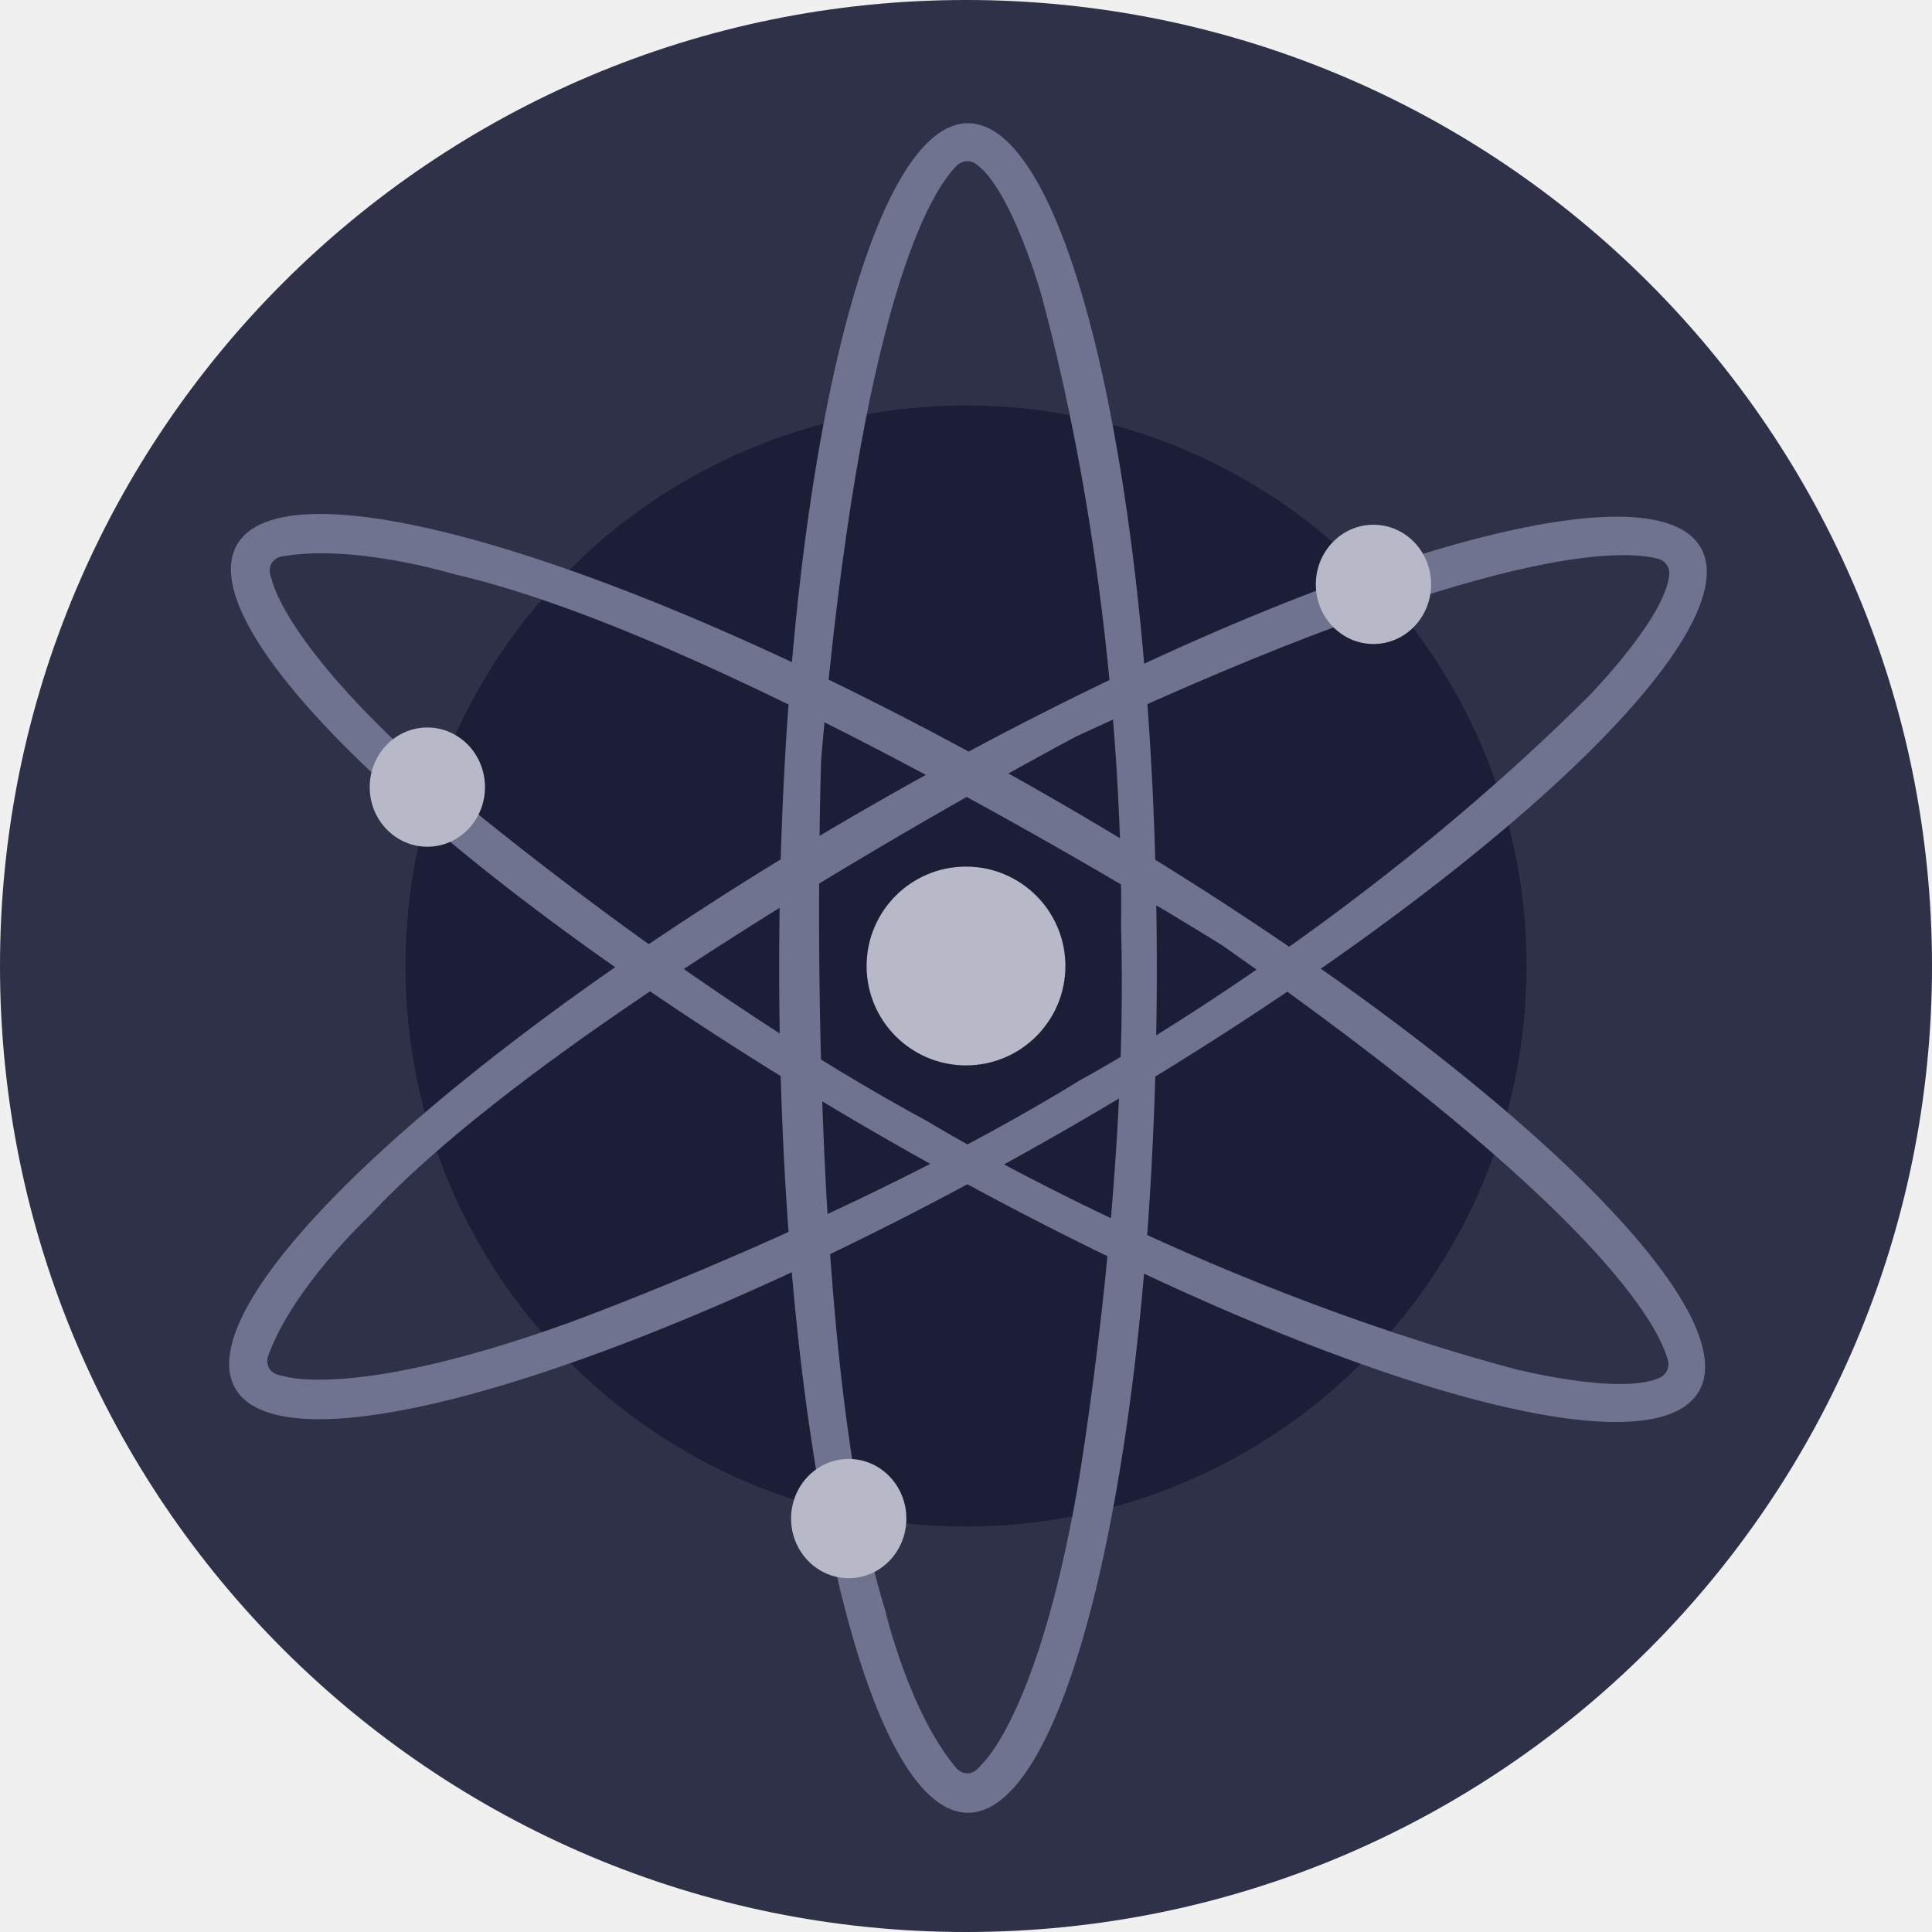
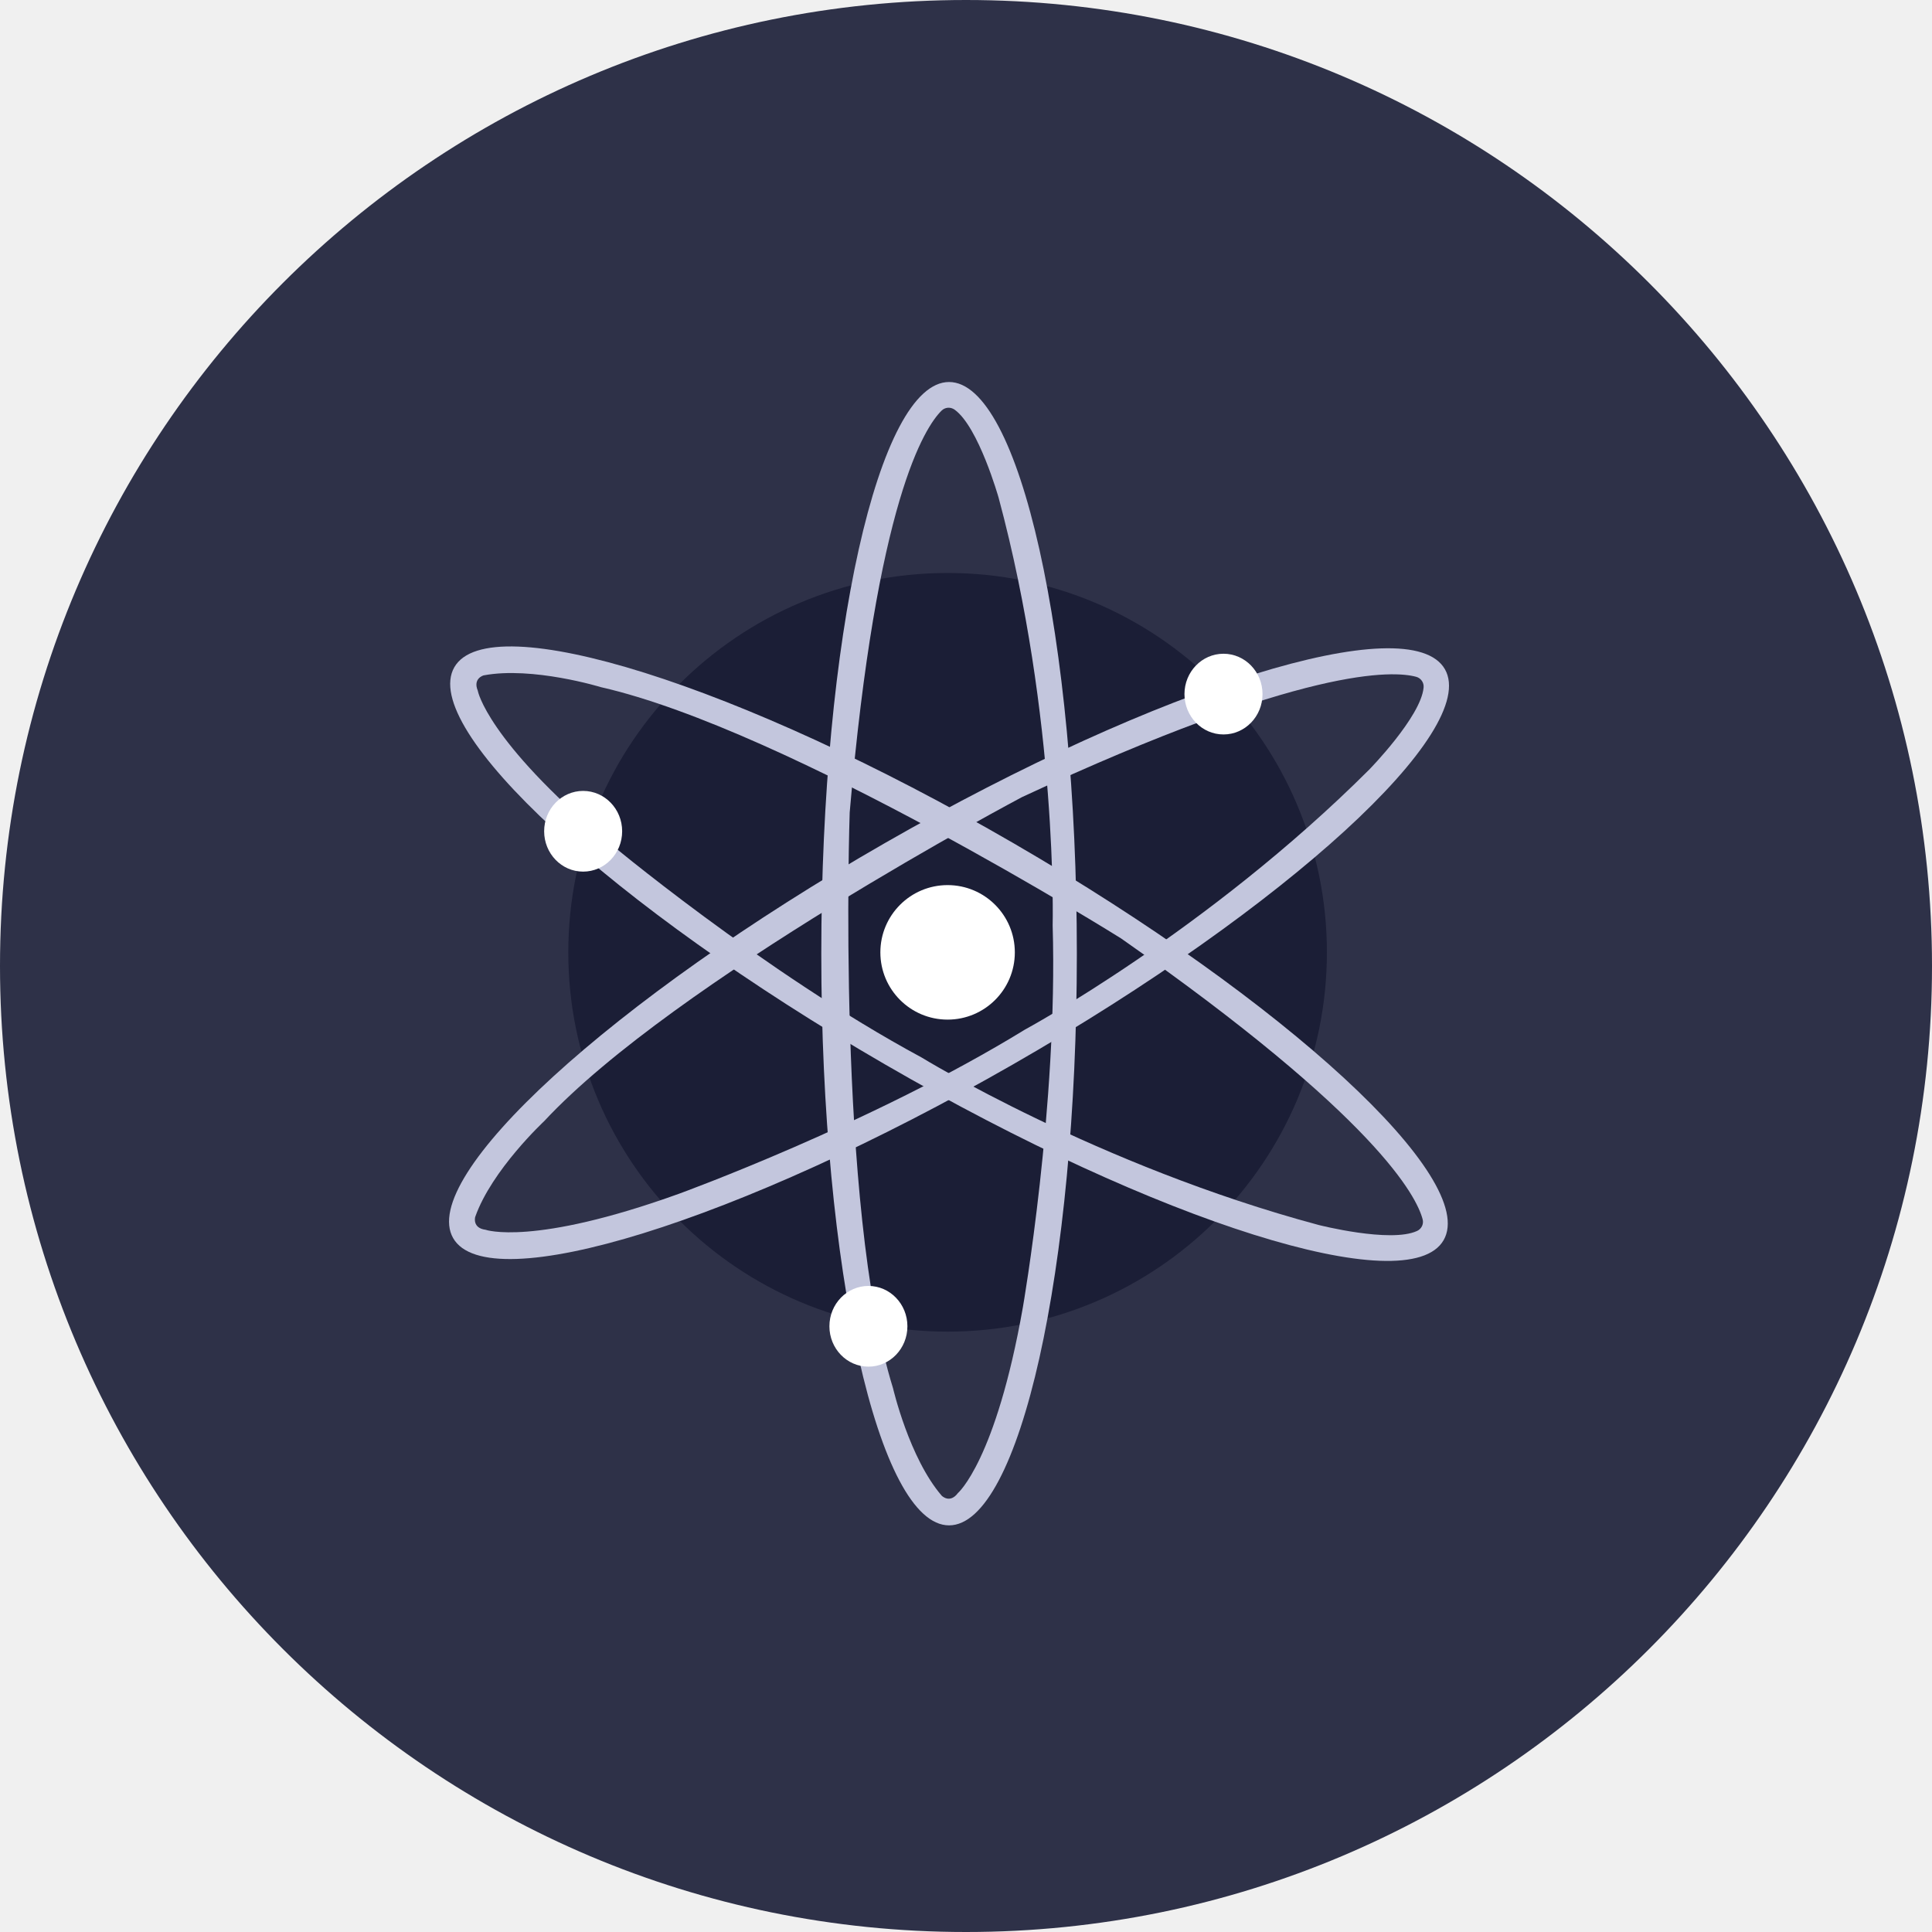
- <svg xmlns="http://www.w3.org/2000/svg" id="Layer_1" data-name="Layer 1" viewBox="0 0 2500 2500">
-   <circle cx="1250" cy="1250" r="1250" style="fill:#2e3148" />
-   <circle cx="1250" cy="1250" r="725.31" style="fill:#1b1e36" />
-   <path d="M1252.57,159.47c-134.93,0-244.34,489.4-244.34,1093.11s109.41,1093.11,244.34,1093.11,244.34-489.4,244.34-1093.11S1387.5,159.47,1252.57,159.47ZM1269.44,2284c-15.43,20.58-30.86,5.14-30.86,5.14-62.14-72-93.21-205.76-93.21-205.76-108.69-349.79-82.82-1100.82-82.82-1100.82,51.08-596.24,144-737.09,175.62-768.36a19.29,19.29,0,0,1,24.74-2c45.88,32.51,84.36,168.47,84.36,168.47,113.63,421.81,103.34,817.9,103.34,817.9,10.29,344.65-56.94,730.45-56.94,730.45C1341.92,2222.22,1269.44,2284,1269.44,2284Z" style="fill:#6f7390" />
-   <path d="M2200.72,708.59c-67.18-117.08-546.09,31.58-1070,332s-893.47,638.89-826.34,755.92,546.09-31.58,1070-332,893.47-638.89,826.34-755.92h0ZM366.36,1780.45c-25.72-3.24-19.91-24.38-19.91-24.38C378,1666.36,478.4,1572.84,478.4,1572.84c249.43-268.36,913.79-619.65,913.79-619.65,542.54-252.42,711.06-241.77,753.81-230a19.29,19.29,0,0,1,14,20.58c-5.14,56-104.17,157-104.17,157C1746.71,1209.36,1398,1397.58,1398,1397.58c-293.83,180.5-661.93,314.09-661.93,314.09-280.09,100.93-369.7,68.78-369.7,68.78h0Z" style="fill:#6f7390" />
-   <path d="M2198.35,1800.41c67.7-116.77-300.93-456.79-823-759.47S374.43,587.76,306.79,704.73s300.93,456.79,823.3,759.47S2130.71,1917.39,2198.35,1800.41ZM351.65,749.85c-10-23.71,11.11-29.42,11.11-29.42C456.22,702.78,587.5,743,587.5,743c357.15,81.33,994,480.25,994,480.25,490.33,343.11,565.53,494.24,576.8,537.14a19.29,19.29,0,0,1-10.7,22.43c-51.13,23.41-188.07-11.47-188.07-11.47-422.07-113.17-759.62-320.52-759.62-320.52-303.29-163.58-603.19-415.28-603.19-415.28-227.88-191.87-245-285.44-245-285.44Z" style="fill:#6f7390" />
-   <circle cx="1250" cy="1250" r="128.6" style="fill:#b7b9c8" />
-   <ellipse cx="1777.26" cy="756.17" rx="74.59" ry="77.16" style="fill:#b7b9c8" />
-   <ellipse cx="552.98" cy="1018.52" rx="74.59" ry="77.16" style="fill:#b7b9c8" />
-   <ellipse cx="1098.25" cy="1965.02" rx="74.59" ry="77.16" style="fill:#b7b9c8" />
+ <svg xmlns="http://www.w3.org/2000/svg" width="40" height="40" viewBox="0 0 40 40" fill="none">
+   <circle cx="20" cy="20" r="20" fill="#2E3148" />
+   <path d="M19.619 27.57C23.956 27.57 27.472 24.054 27.472 19.717C27.472 15.379 23.956 11.863 19.619 11.863C15.282 11.863 11.766 15.379 11.766 19.717C11.766 24.054 15.282 27.57 19.619 27.57Z" fill="#1B1E36" />
+   <path d="M19.649 7.909C18.189 7.909 17.004 13.208 17.004 19.745C17.004 26.282 18.189 31.581 19.649 31.581C21.11 31.581 22.295 26.282 22.295 19.745C22.295 13.208 21.11 7.909 19.649 7.909ZM19.832 30.913C19.665 31.136 19.498 30.968 19.498 30.968C18.825 30.189 18.489 28.741 18.489 28.741C17.312 24.953 17.592 16.821 17.592 16.821C18.145 10.365 19.151 8.84 19.494 8.502C19.529 8.467 19.575 8.446 19.624 8.442C19.673 8.438 19.721 8.452 19.762 8.48C20.258 8.832 20.675 10.304 20.675 10.304C21.905 14.871 21.794 19.16 21.794 19.16C21.905 22.892 21.177 27.069 21.177 27.069C20.617 30.244 19.832 30.913 19.832 30.913Z" fill="#C3C6DD" />
+   <path d="M29.915 13.855C29.188 12.587 24.002 14.197 18.329 17.45C12.657 20.703 8.655 24.367 9.382 25.634C10.109 26.902 15.295 25.293 20.968 22.04C26.64 18.787 30.642 15.122 29.915 13.855V13.855ZM10.053 25.461C9.775 25.425 9.838 25.197 9.838 25.197C10.179 24.225 11.266 23.213 11.266 23.213C13.967 20.307 21.16 16.503 21.16 16.503C27.035 13.77 28.86 13.886 29.322 14.013C29.37 14.026 29.411 14.056 29.439 14.097C29.467 14.137 29.479 14.187 29.474 14.236C29.418 14.842 28.346 15.936 28.346 15.936C24.999 19.277 21.223 21.315 21.223 21.315C18.042 23.269 14.056 24.716 14.056 24.716C11.024 25.809 10.053 25.461 10.053 25.461H10.053Z" fill="#C3C6DD" />
+   <path d="M29.888 25.677C30.621 24.412 26.63 20.731 20.977 17.454C15.324 14.176 10.139 12.547 9.407 13.813C8.675 15.08 12.665 18.759 18.321 22.036C23.977 25.314 29.156 26.943 29.888 25.677ZM9.893 14.302C9.784 14.045 10.013 13.983 10.013 13.983C11.025 13.792 12.446 14.228 12.446 14.228C16.313 15.108 23.209 19.428 23.209 19.428C28.518 23.143 29.332 24.779 29.454 25.244C29.467 25.291 29.462 25.342 29.441 25.386C29.419 25.43 29.383 25.466 29.338 25.486C28.785 25.74 27.302 25.362 27.302 25.362C22.732 24.137 19.077 21.892 19.077 21.892C15.793 20.12 12.546 17.395 12.546 17.395C10.079 15.318 9.893 14.305 9.893 14.305L9.893 14.302Z" fill="#C3C6DD" />
+   <path d="M19.619 21.11C20.388 21.11 21.011 20.487 21.011 19.718C21.011 18.949 20.388 18.325 19.619 18.325C18.85 18.325 18.227 18.949 18.227 19.718C18.227 20.487 18.85 21.11 19.619 21.11Z" fill="white" />
+   <path d="M25.331 15.206C25.777 15.206 26.139 14.832 26.139 14.371C26.139 13.909 25.777 13.535 25.331 13.535C24.885 13.535 24.523 13.909 24.523 14.371C24.523 14.832 24.885 15.206 25.331 15.206Z" fill="white" />
+   <path d="M12.073 18.046C12.519 18.046 12.881 17.672 12.881 17.21C12.881 16.749 12.519 16.375 12.073 16.375C11.627 16.375 11.266 16.749 11.266 17.21C11.266 17.672 11.627 18.046 12.073 18.046Z" fill="white" />
+   <path d="M17.98 28.295C18.426 28.295 18.787 27.921 18.787 27.459C18.787 26.998 18.426 26.624 17.98 26.624C17.534 26.624 17.172 26.998 17.172 27.459C17.172 27.921 17.534 28.295 17.98 28.295Z" fill="white" />
</svg>
